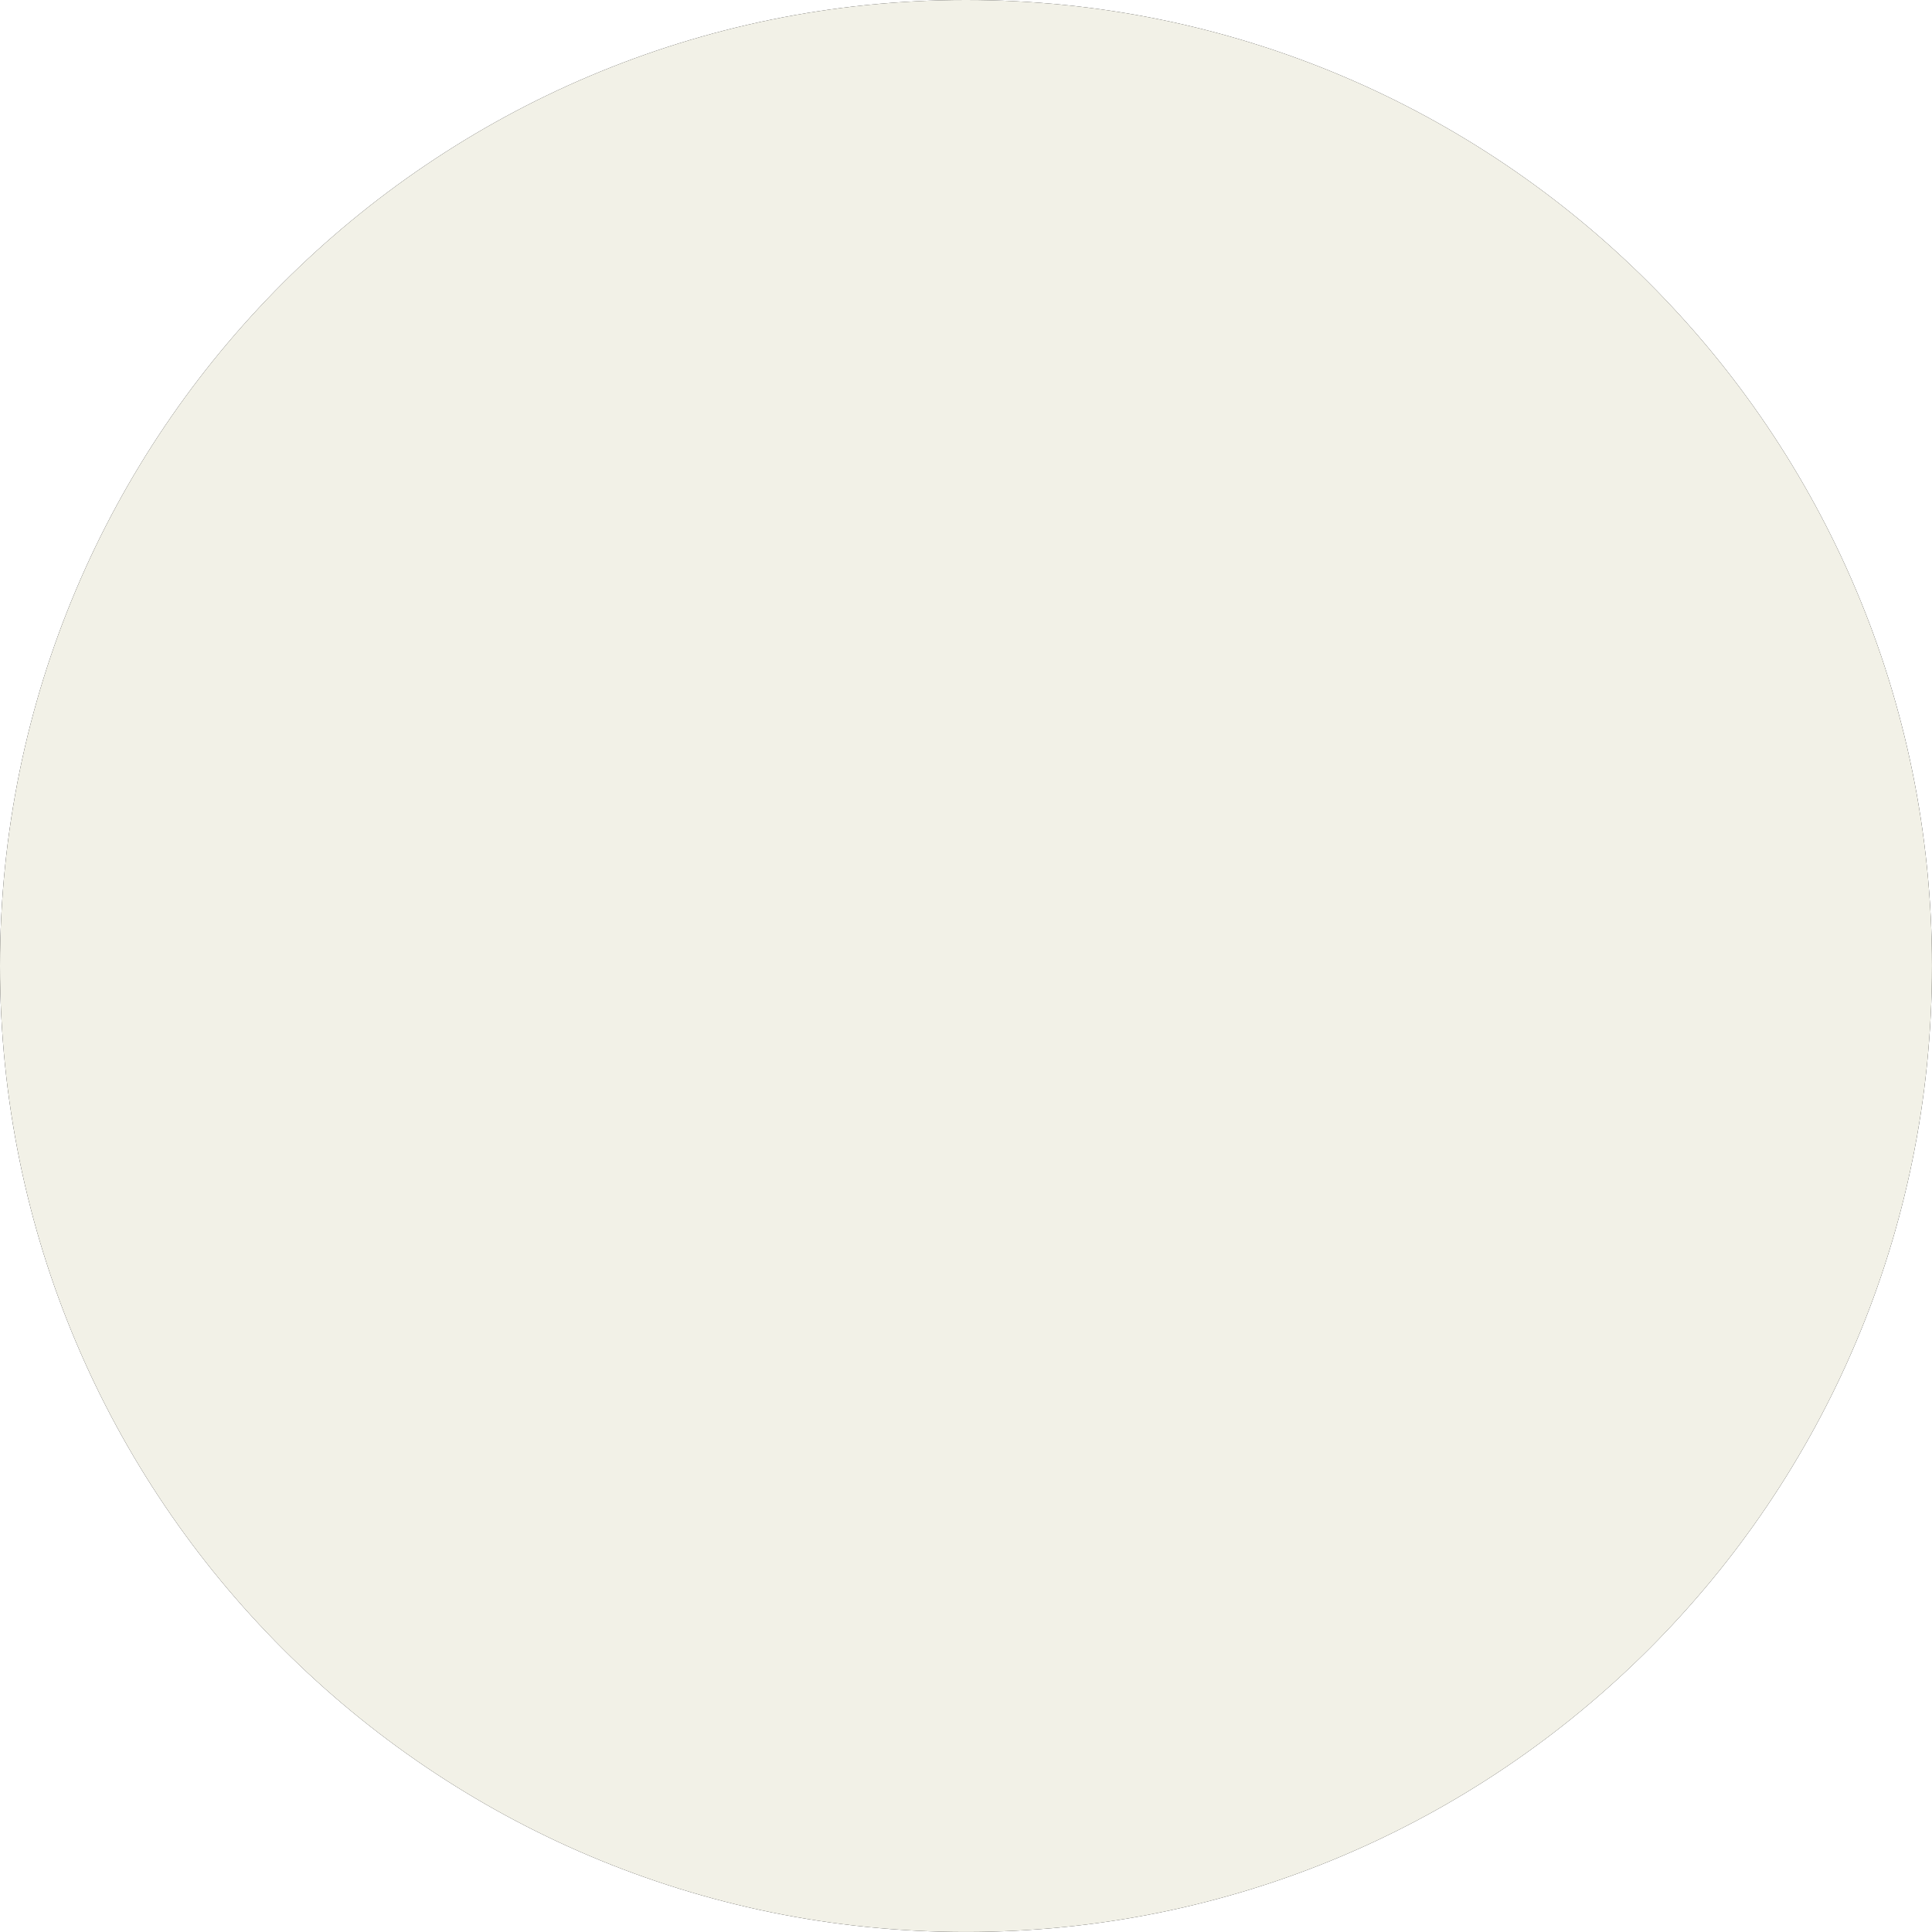
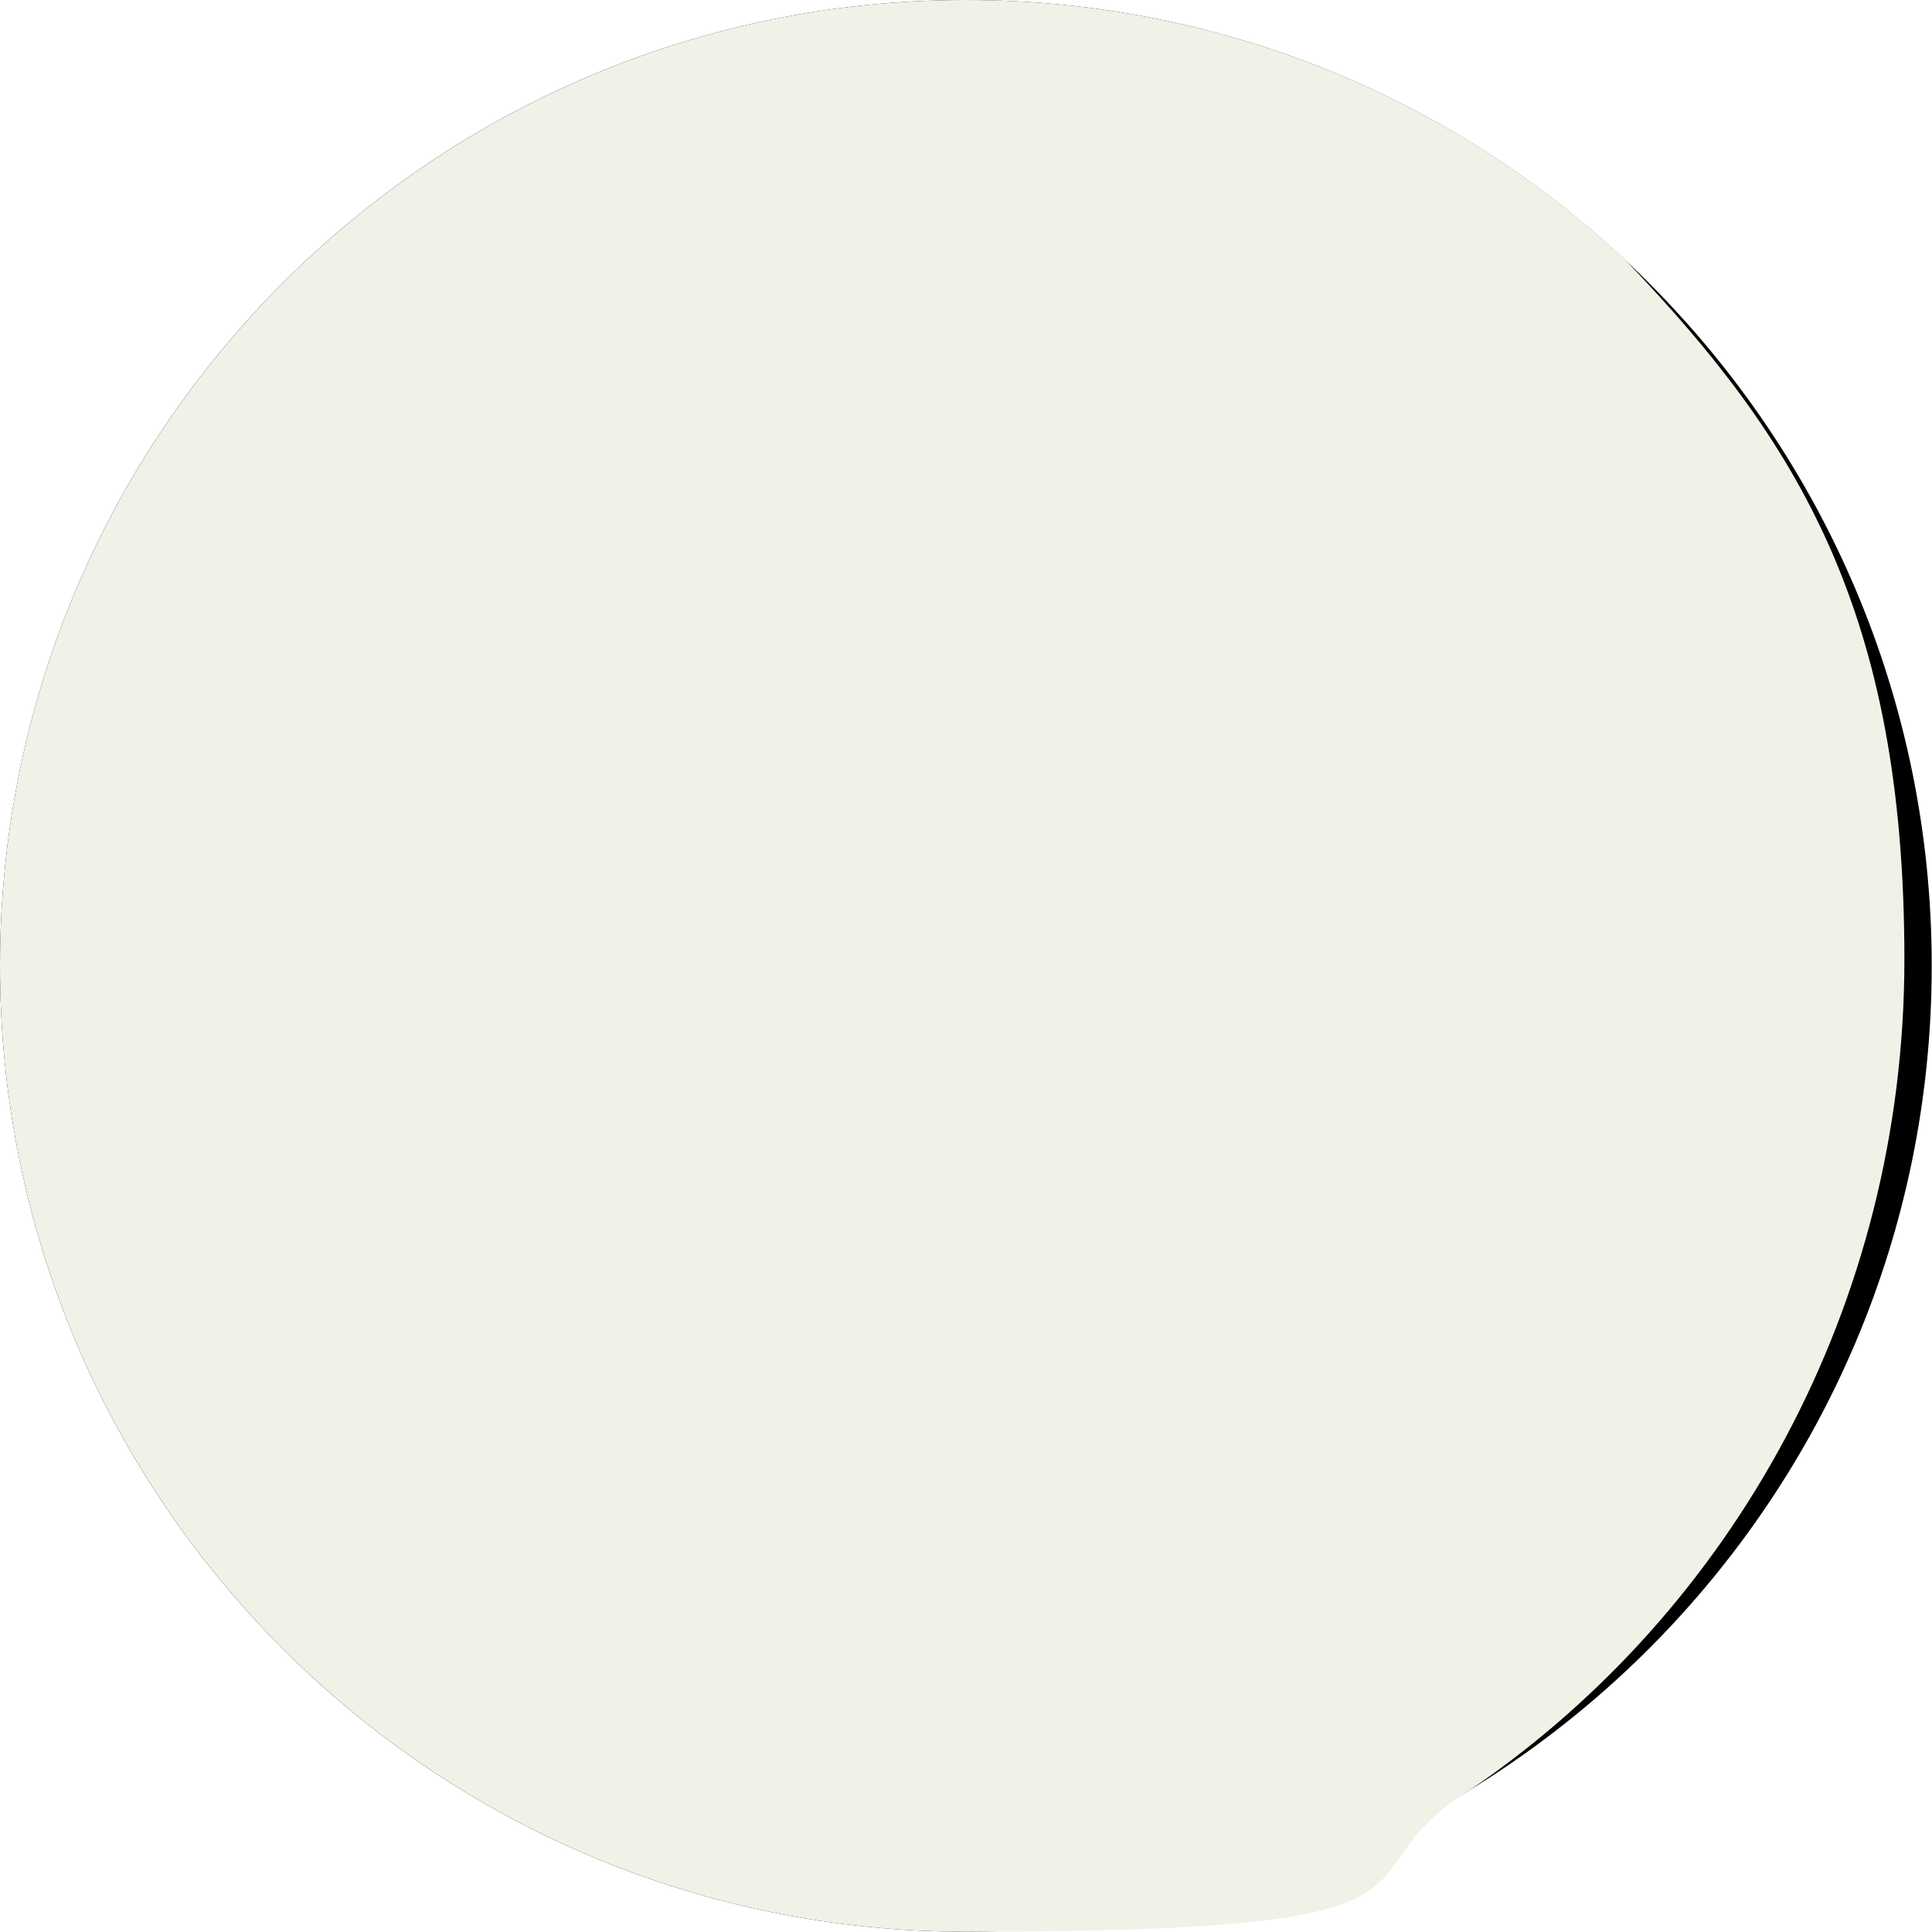
- <svg xmlns="http://www.w3.org/2000/svg" id="Layer_2" data-name="Layer 2" viewBox="0 0 706.67 706.67">
+ <svg xmlns="http://www.w3.org/2000/svg" id="Layer_2" version="1.1" viewBox="0 0 706.7 706.7">
  <defs>
    <style>
-       .cls-1 {
+       .st0 {
        fill: #f2f1e7;
      }
    </style>
  </defs>
-   <g id="Layer_1-2" data-name="Layer 1">
+   <g id="Layer_1-2">
    <g>
-       <circle cx="353.33" cy="353.33" r="353.33" />
-       <circle class="cls-1" cx="353.33" cy="353.33" r="353.33" />
+       <circle cx="353.3" cy="353.3" r="353.3" />
+       <path class="st0" d="M595,95.5C531.8,36.3,446.8,0,353.3,0,158.2,0,0,158.2,0,353.3s158.2,353.3,353.3,353.3,131.1-19.1,184.9-52.2c95.4-65.1,158.4-176.7,158.4-303.5s-38.8-189.7-101.7-255.4Z" />
    </g>
  </g>
</svg>
